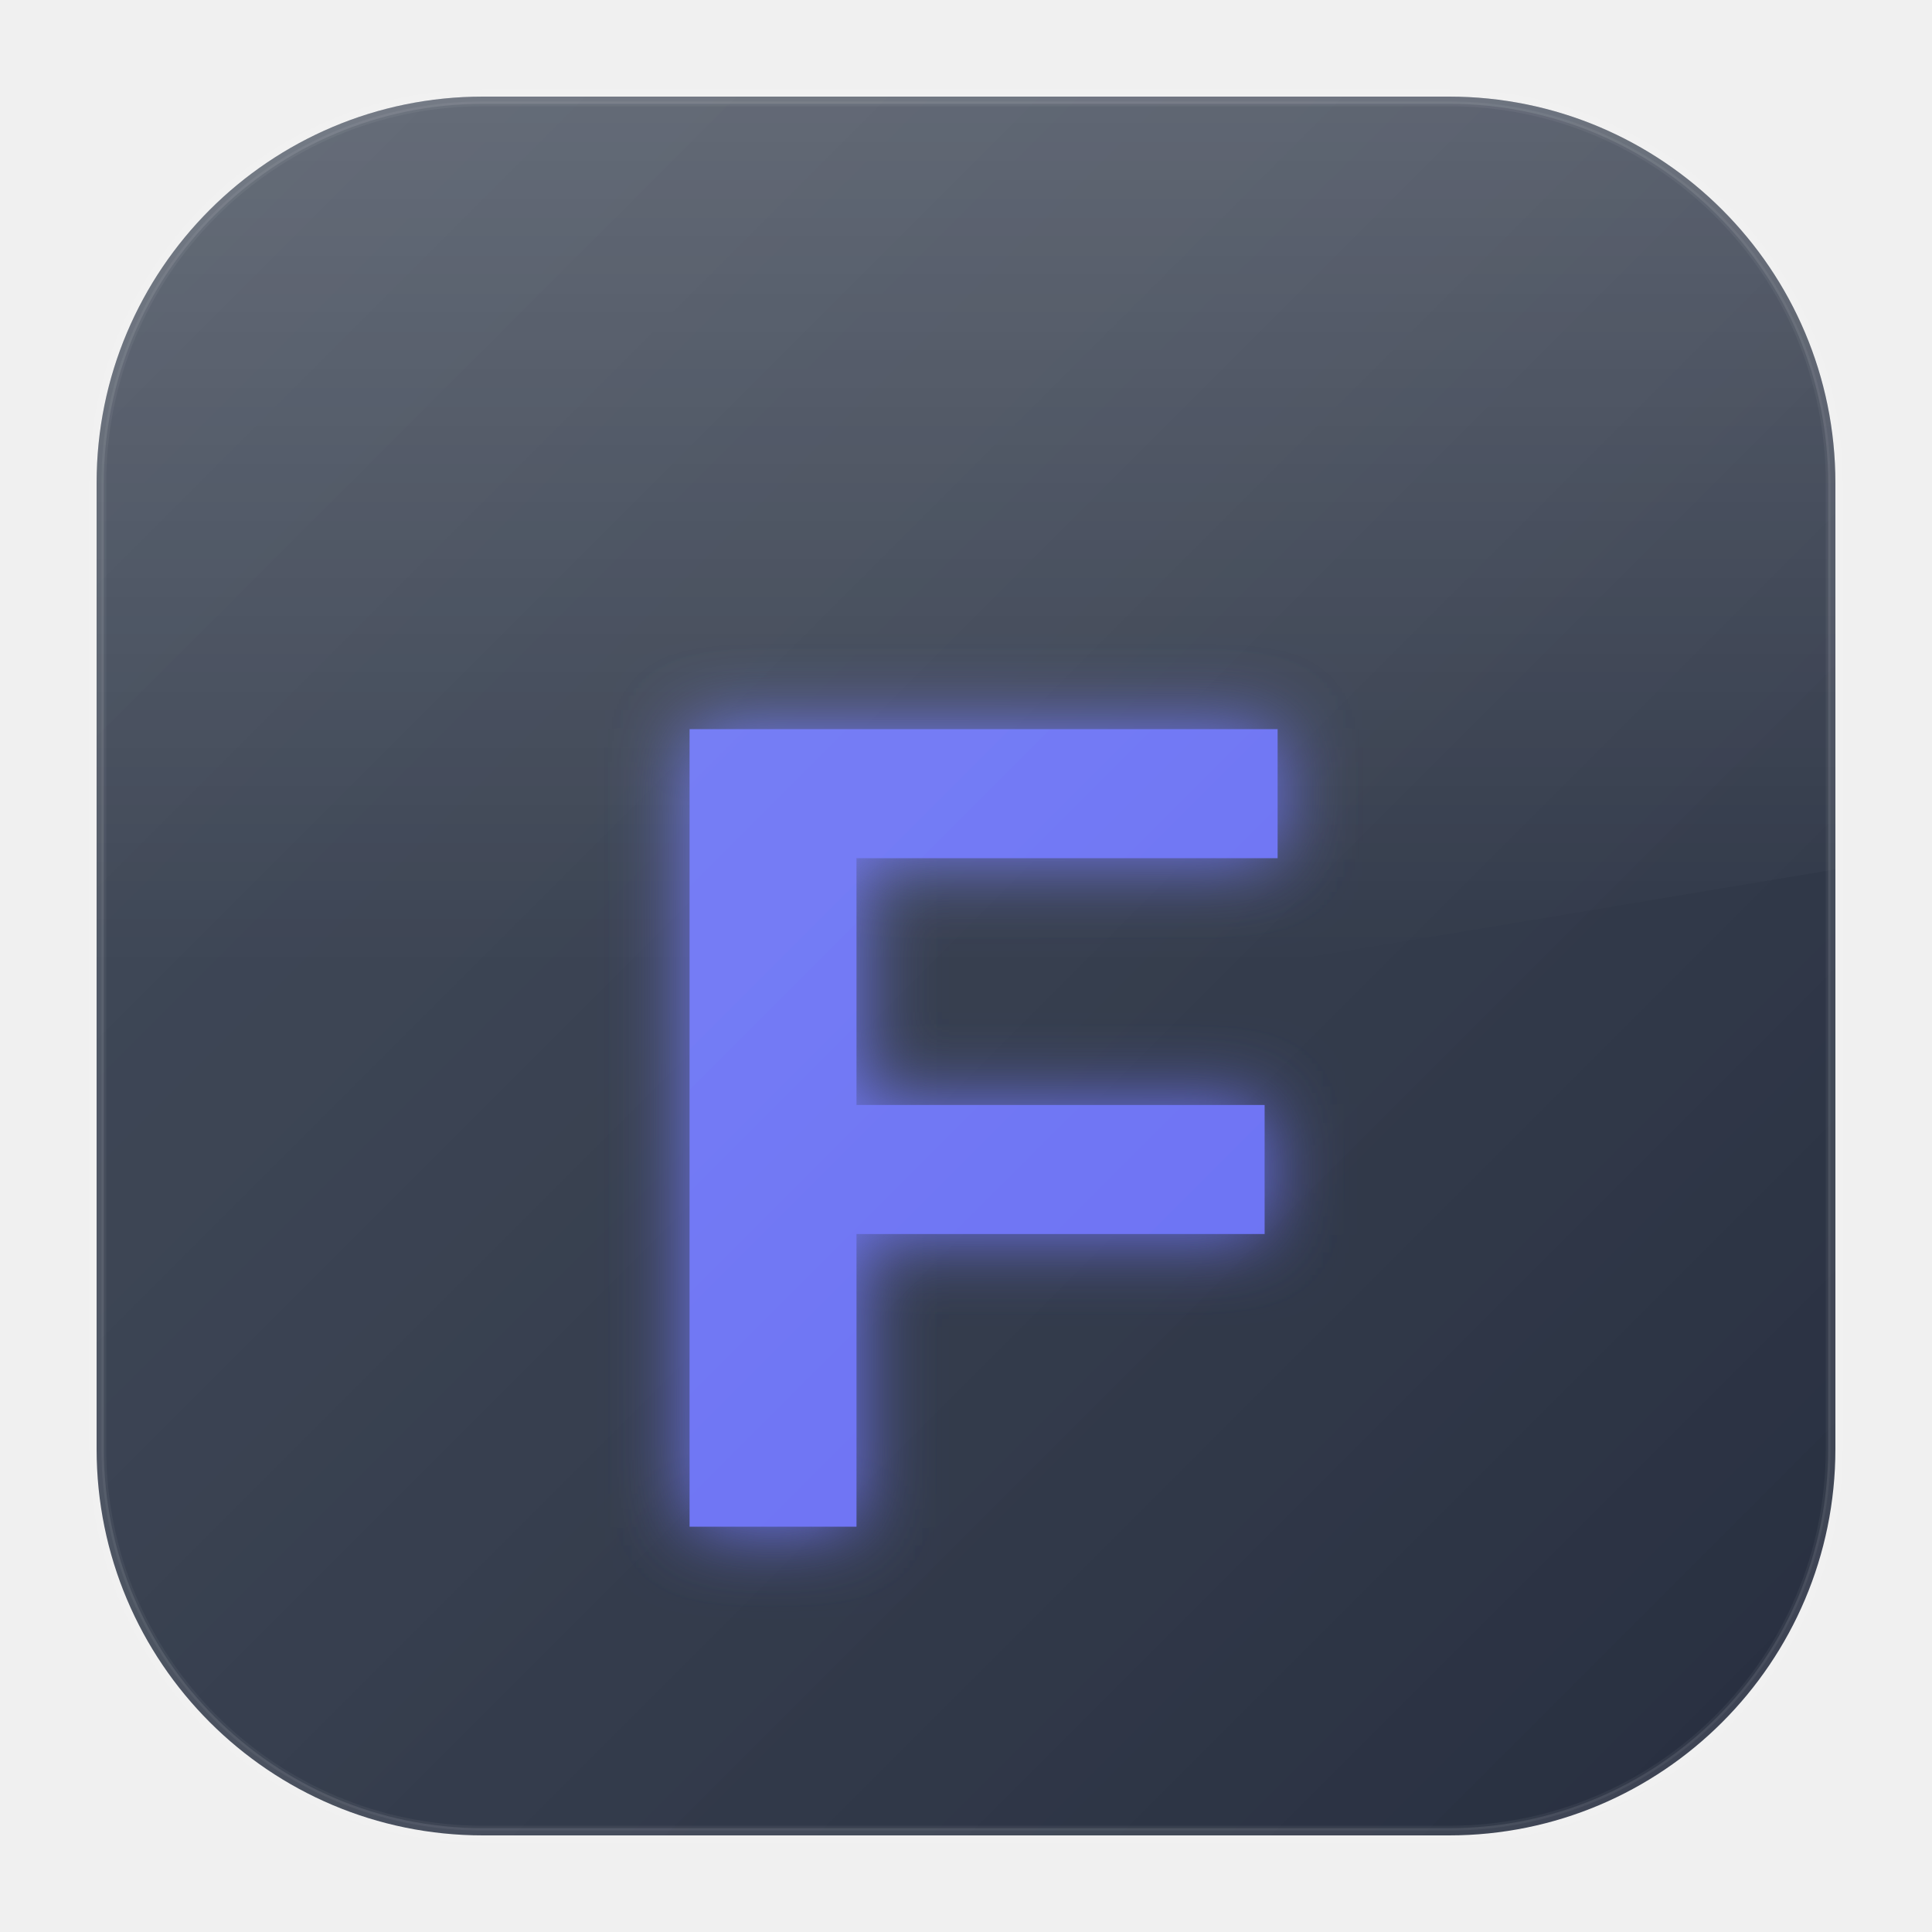
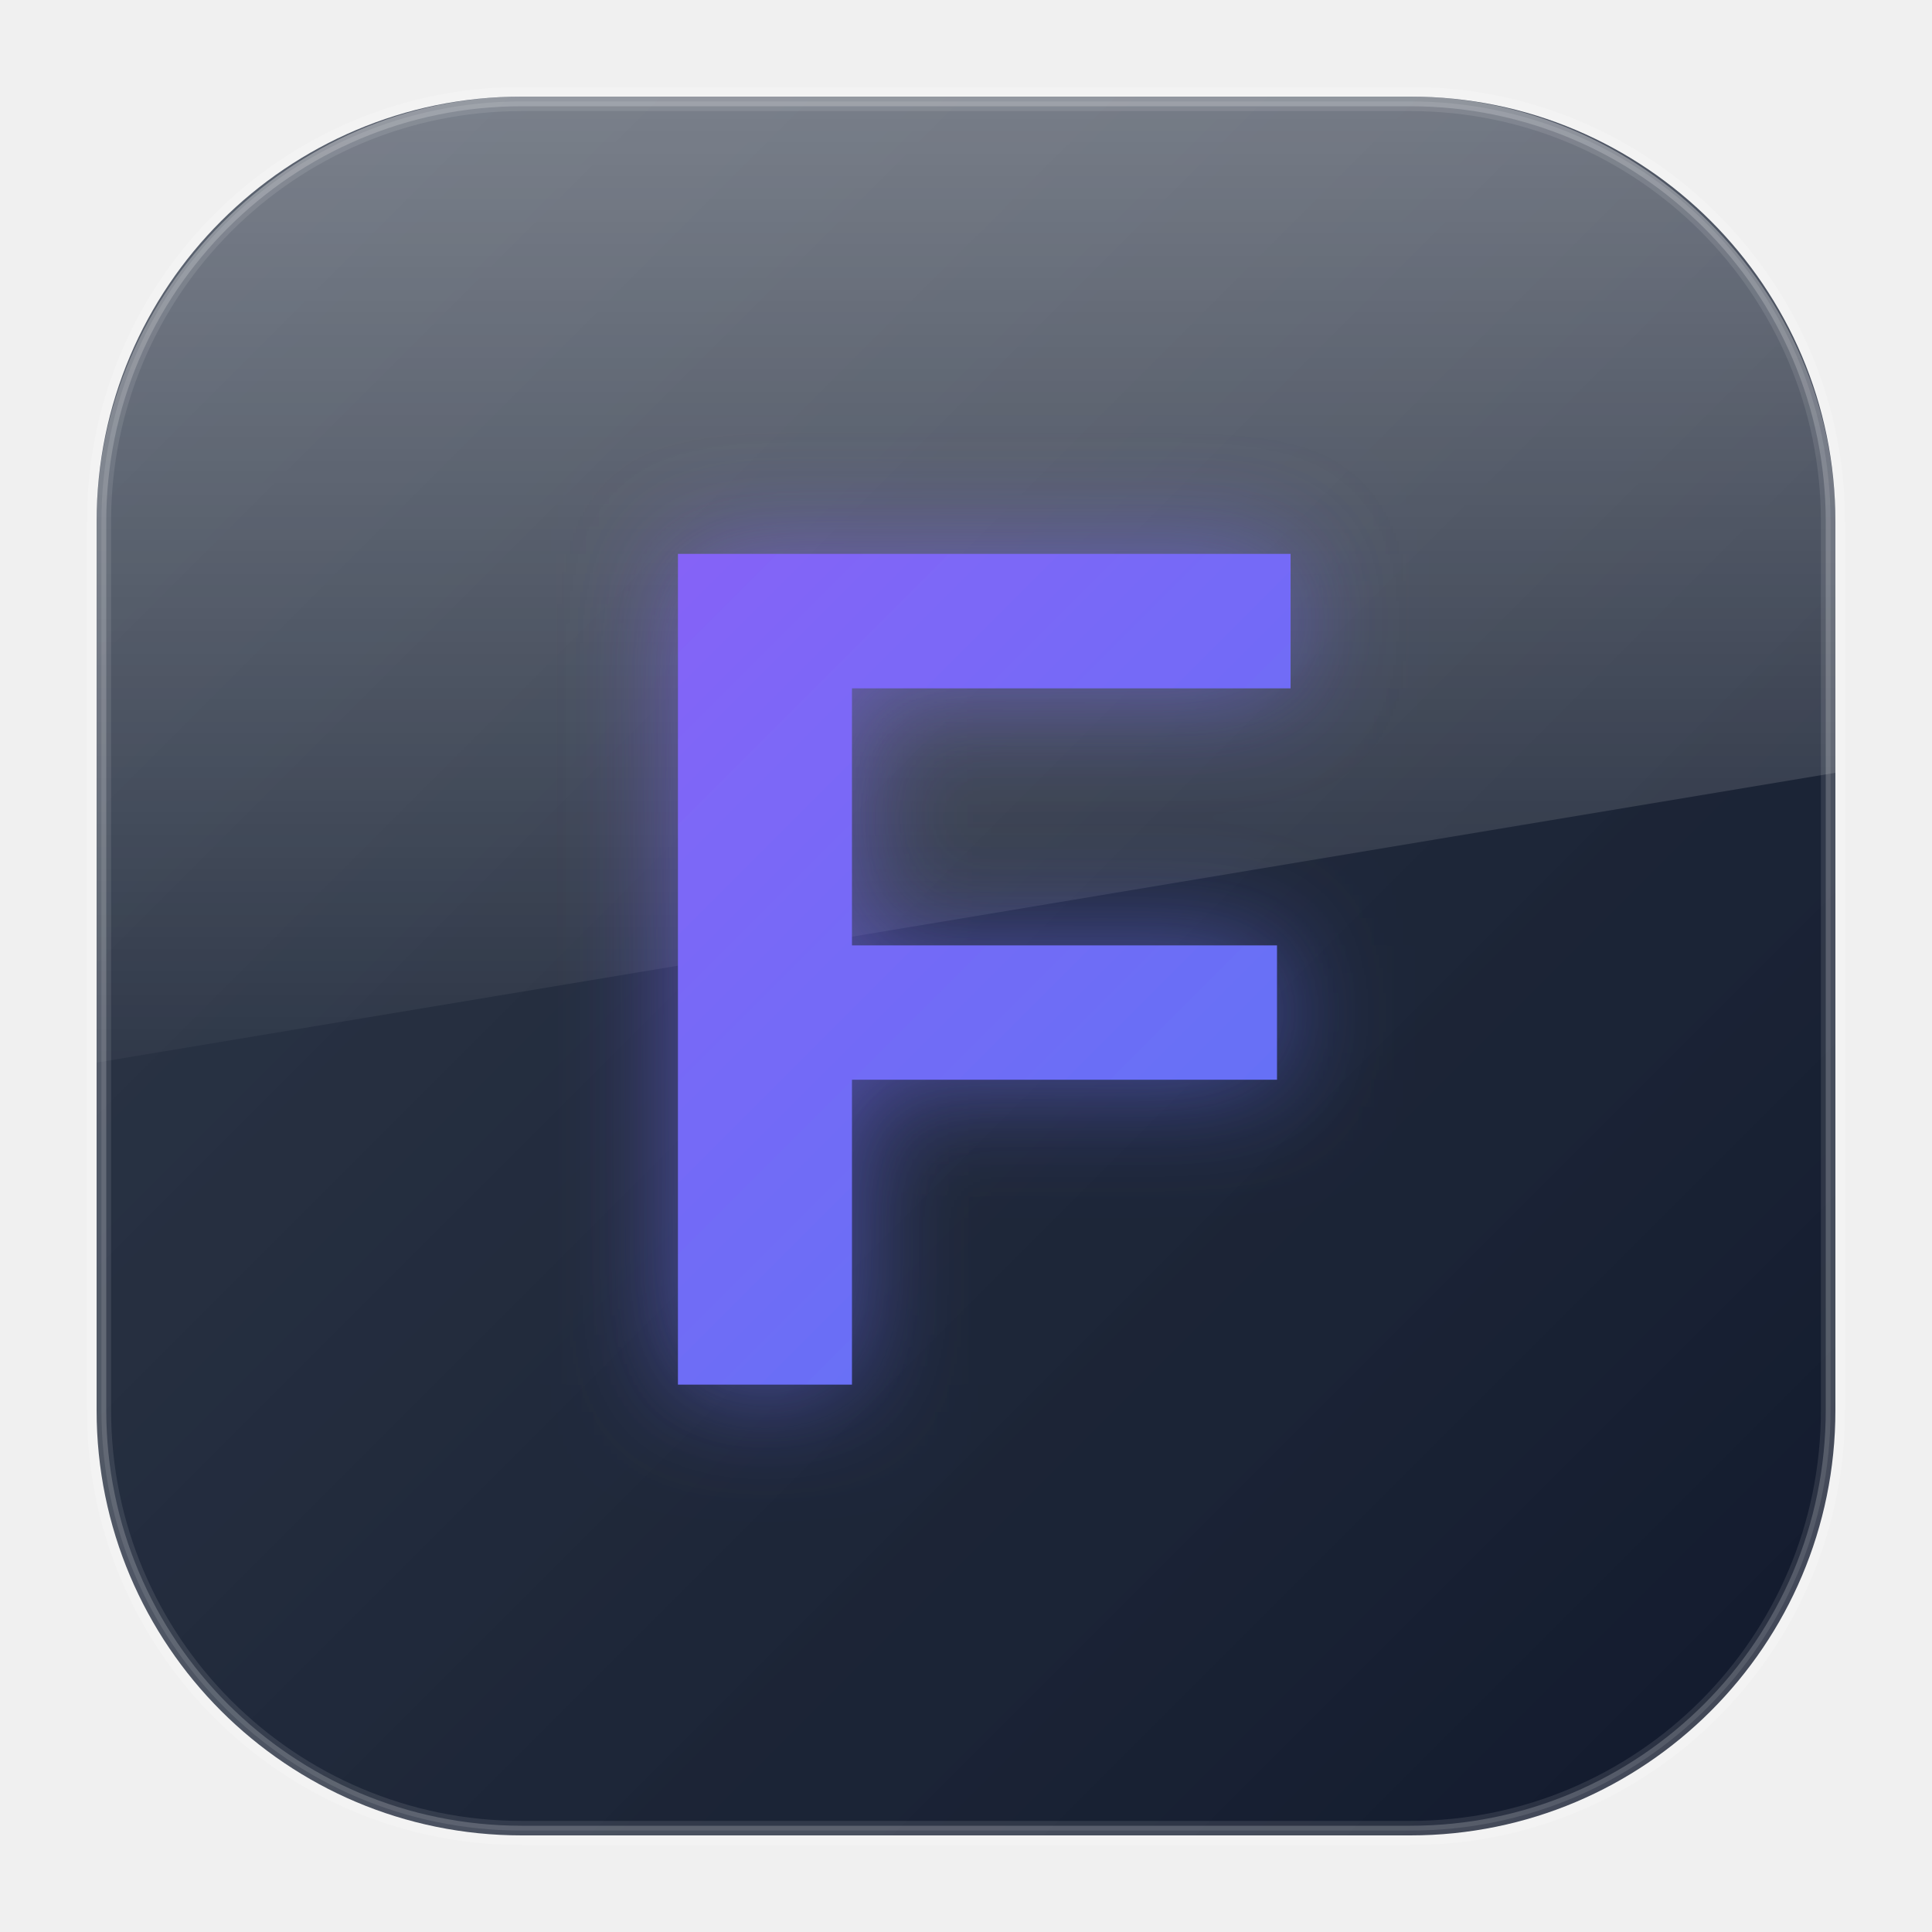
<svg xmlns="http://www.w3.org/2000/svg" width="200" height="200" viewBox="0 0 200 200" fill="none">
  <defs>
    <linearGradient id="glass-bg" x1="0" y1="0" x2="200" y2="200" gradientUnits="userSpaceOnUse">
-       <stop stop-color="#1e293b" stop-opacity="0.8" />
-       <stop offset="1" stop-color="#0f172a" stop-opacity="0.9" />
+       <stop stop-color="#1e293b" stop-opacity="0.9" />
+       <stop offset="1" stop-color="#0f172a" stop-opacity="1" />
    </linearGradient>
-     <linearGradient id="shine" x1="0" y1="0" x2="0" y2="100" gradientUnits="userSpaceOnUse">
-       <stop stop-color="white" stop-opacity="0.2" />
+     <linearGradient id="shine" x1="0" y1="0" x2="0" y2="120" gradientUnits="userSpaceOnUse">
+       <stop stop-color="white" stop-opacity="0.4" />
      <stop offset="1" stop-color="white" stop-opacity="0" />
    </linearGradient>
    <linearGradient id="text-grad" x1="0" y1="0" x2="200" y2="200" gradientUnits="userSpaceOnUse">
-       <stop stop-color="#818cf8" />
-       <stop offset="1" stop-color="#6366f1" />
+       <stop stop-color="#a855f7" />
+       <stop offset="1" stop-color="#3b82f6" />
    </linearGradient>
-     <filter id="glow" x="-20%" y="-20%" width="140%" height="140%">
-       <feGaussianBlur in="SourceGraphic" stdDeviation="4" result="blur" />
+     <filter id="glow" x="-30%" y="-30%" width="160%" height="160%">
+       <feGaussianBlur in="SourceGraphic" stdDeviation="6" result="blur" />
+       <feComponentTransfer in="blur" result="brighter-blur">
+         <feFuncA type="linear" slope="0.6" />
+       </feComponentTransfer>
      <feMerge>
-         <feMergeNode in="blur" />
+         <feMergeNode in="brighter-blur" />
        <feMergeNode in="SourceGraphic" />
      </feMerge>
    </filter>
  </defs>
-   <rect x="10" y="10" width="180" height="180" rx="40" fill="url(#glass-bg)" stroke="white" stroke-opacity="0.1" stroke-width="1.5" />
-   <path d="M10 50C10 27.909 27.909 10 50 10H150C172.091 10 190 27.909 190 50V90L10 120V50Z" fill="url(#shine)" />
-   <text x="50%" y="62%" dominant-baseline="middle" text-anchor="middle" fill="url(#text-grad)" font-family="Arial Black, Arial, sans-serif" font-weight="900" font-size="120" filter="url(#glow)">F</text>
-   <rect x="10.75" y="10.75" width="178.5" height="178.5" rx="39.25" stroke="white" stroke-opacity="0.05" stroke-width="0.5" />
+   <rect x="10" y="10" width="180" height="180" rx="44" fill="url(#glass-bg)" stroke="white" stroke-opacity="0.2" stroke-width="2" />
+   <path d="M10 54C10 30.121 30.121 10 54 10H146C169.879 10 190 30.121 190 54V80L10 110V54Z" fill="url(#shine)" />
+   <text x="50%" y="50%" dominant-baseline="central" text-anchor="middle" fill="url(#text-grad)" font-family="Arial Black, Arial, sans-serif" font-weight="900" font-size="125" filter="url(#glow)">F</text>
+   <rect x="11" y="11" width="178" height="178" rx="43" stroke="white" stroke-opacity="0.1" stroke-width="1" />
</svg>
